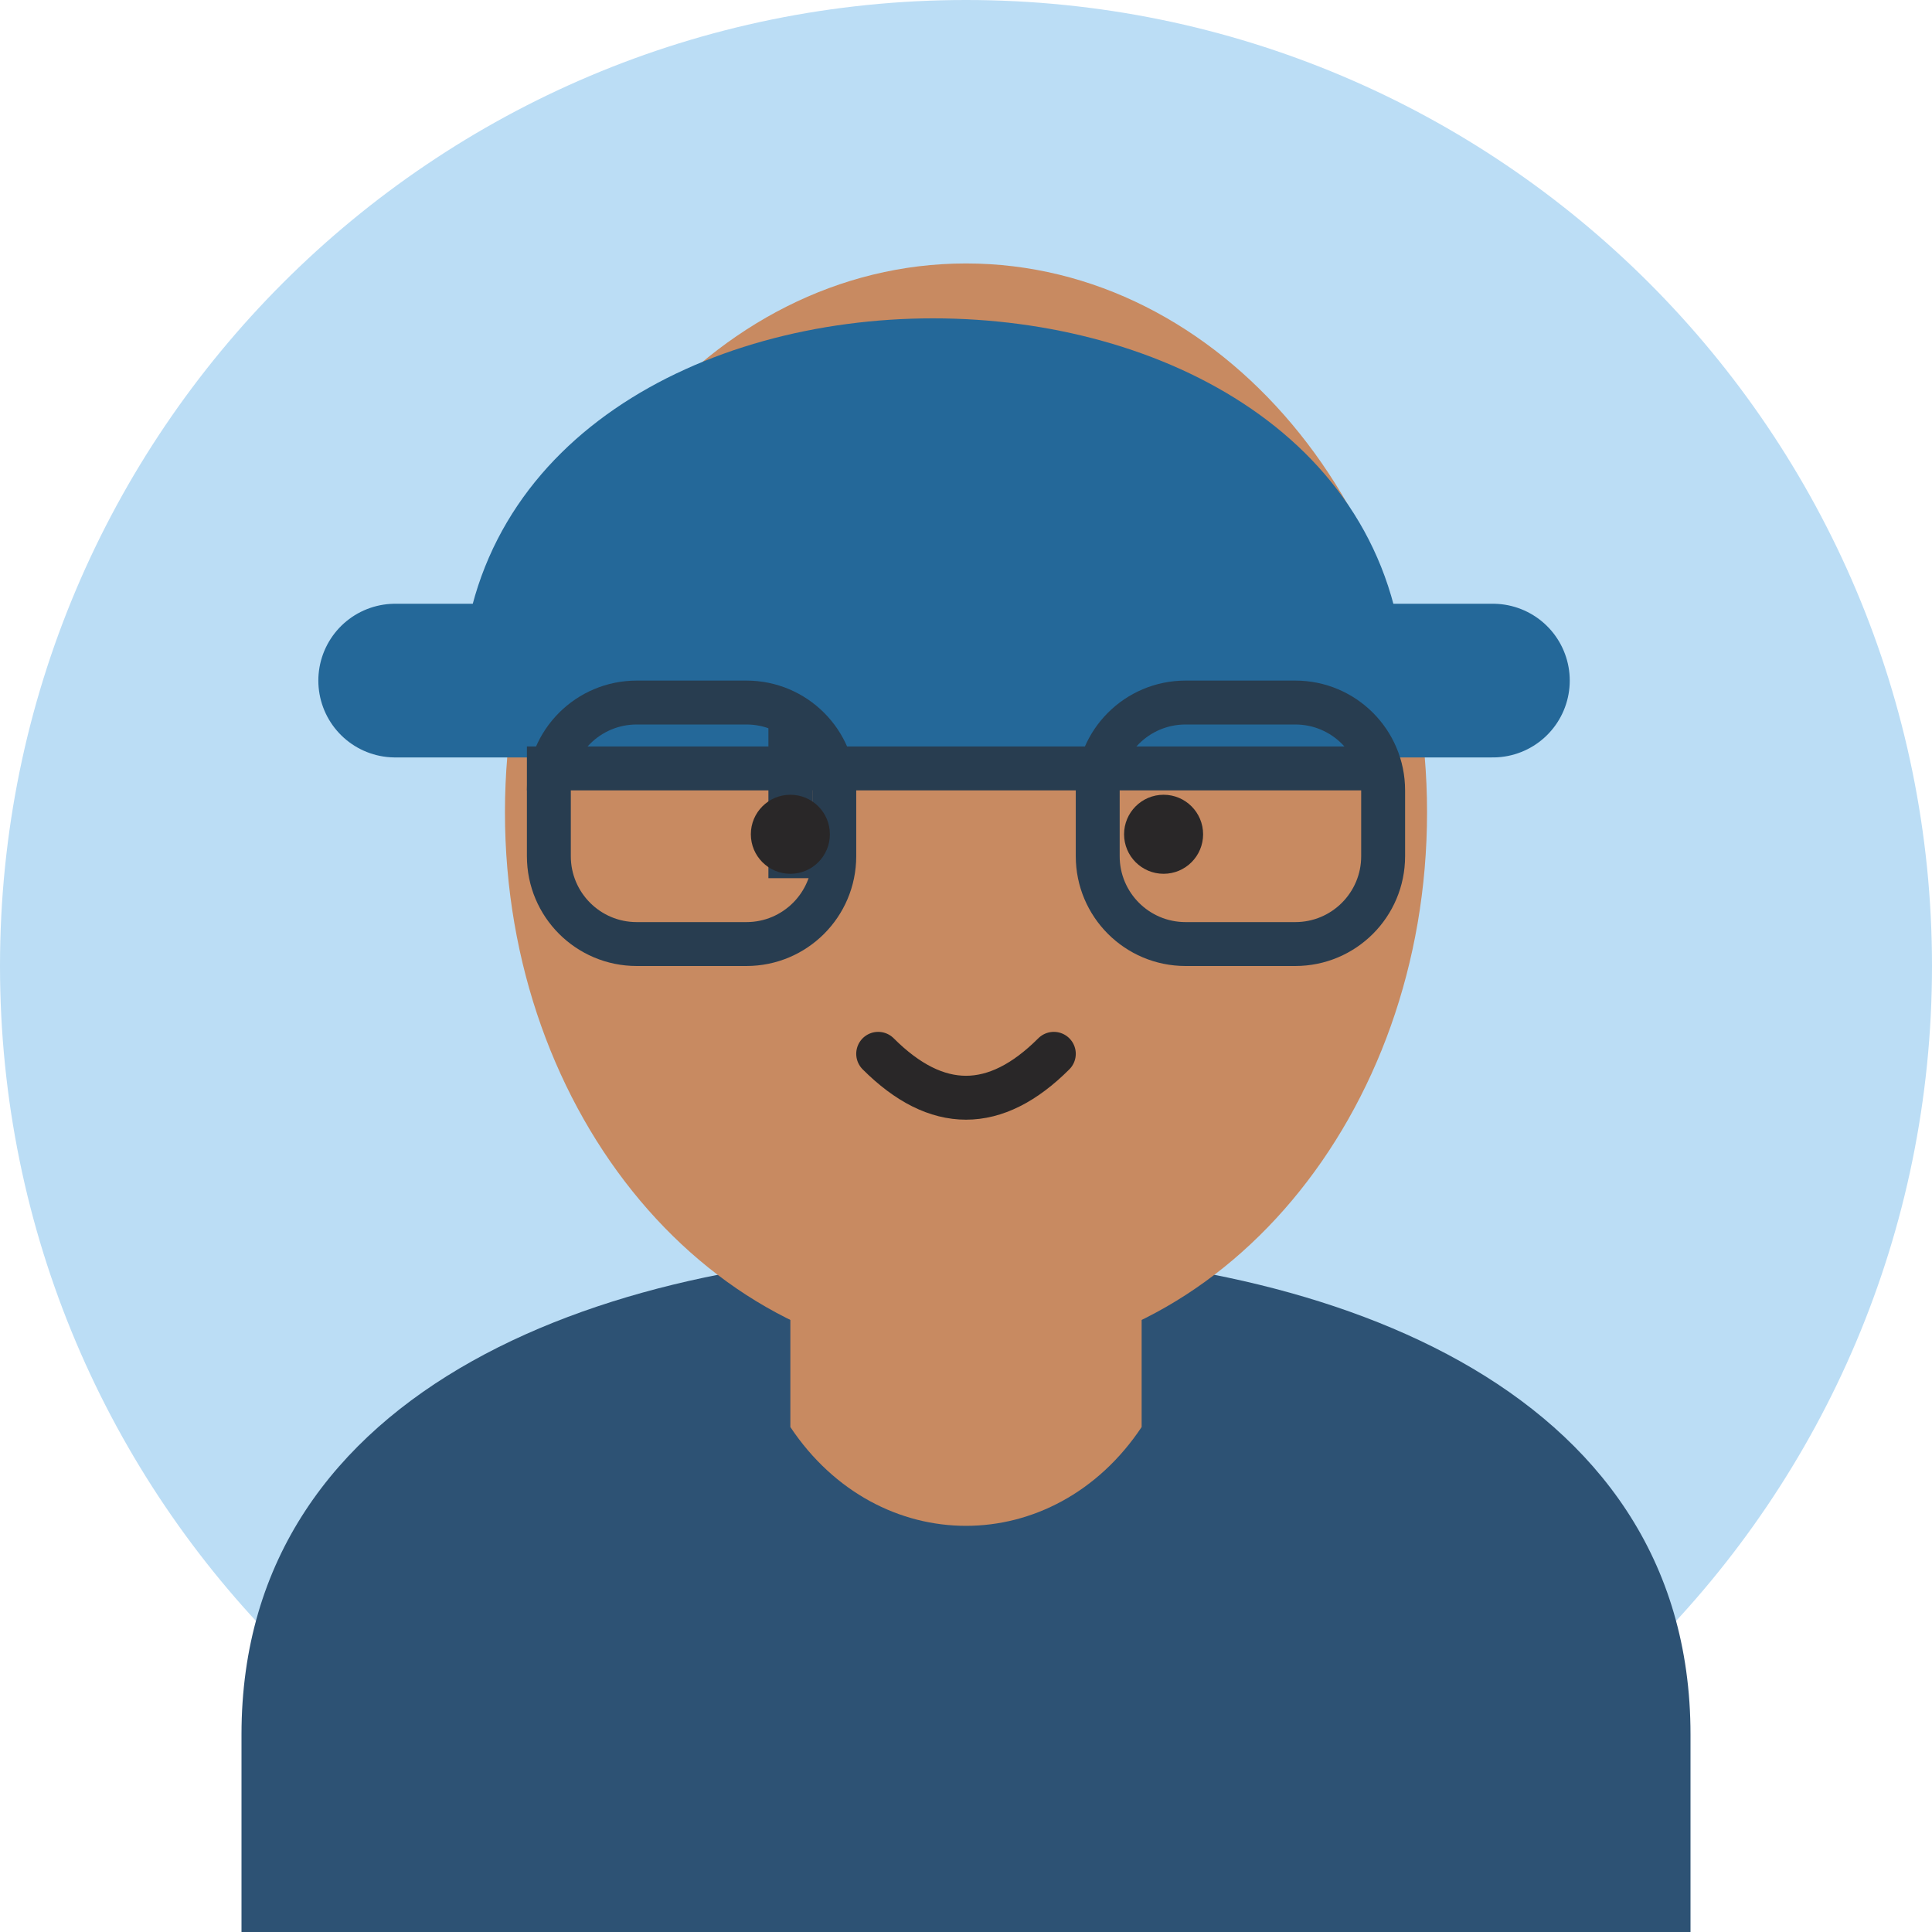
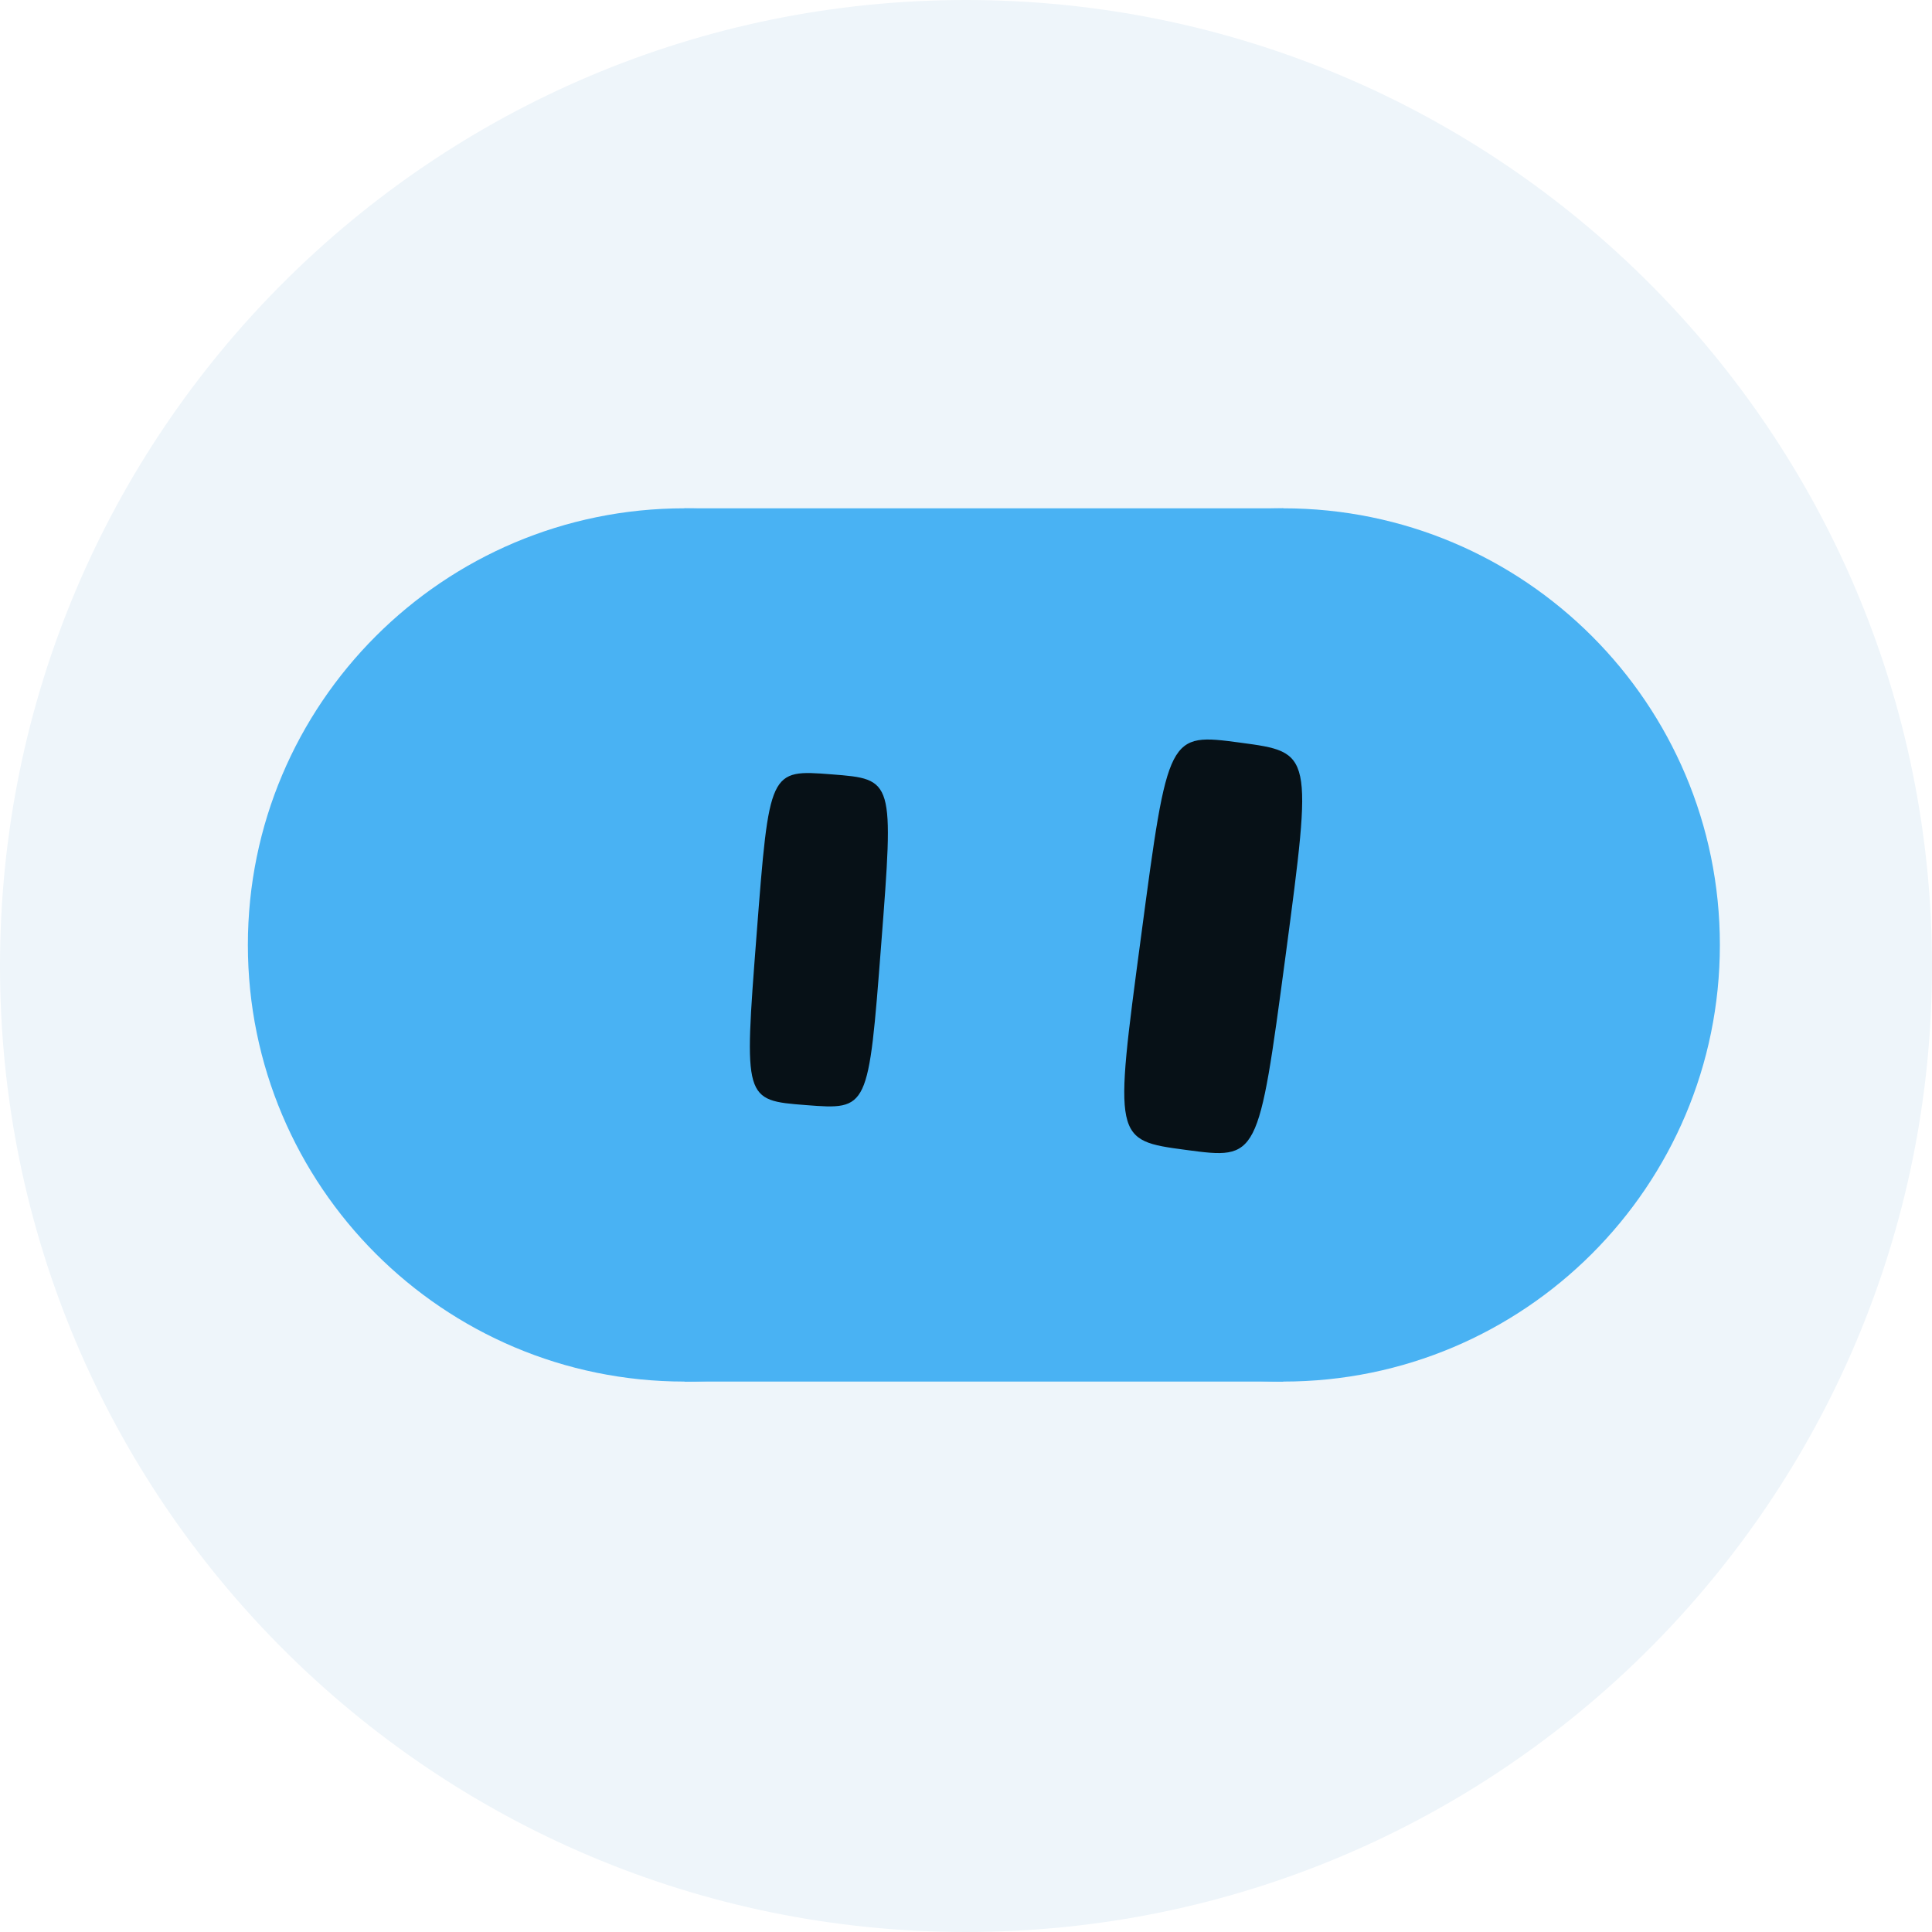
- <svg xmlns="http://www.w3.org/2000/svg" viewBox="0 0 88 88">
-   <rect width="88" height="88" rx="44" fill="#BBDDF5" />
-   <path d="M11 88V79c0-16 17-22 33-22s33 6 33 22v9" fill="#2D5274" />
-   <path d="M36 51h16v14c-4 6-12 6-16 0Z" fill="#C88A61" />
-   <ellipse cx="44" cy="37" rx="21" ry="25" fill="#C88A61" />
-   <path d="M21 31c1-22 42-22 43 0Z" fill="#246899" />
-   <path d="M18 31h50" stroke="#246899" stroke-width="7" stroke-linecap="round" />
-   <path d="M36 32v8m-12-5h14m12 0h13m-25 0h12" stroke="#283D50" stroke-width="2" />
-   <rect x="25" y="32" width="13" height="11" rx="4" fill="none" stroke="#283D50" stroke-width="2" />
-   <rect x="50" y="32" width="13" height="11" rx="4" fill="none" stroke="#283D50" stroke-width="2" />
-   <g fill="#292728">
-     <circle cx="36" cy="38" r="1.8" />
-     <circle cx="53" cy="38" r="1.8" />
+ <svg xmlns="http://www.w3.org/2000/svg" viewBox="0 0 100 100">
+   <style>.breathe,.eyes{transform-box:fill-box;transform-origin:center}.breathe{animation:breathe 2.8s ease-in-out -1.11s infinite}.bob{animation:bob 3.4s ease-in-out -1.11s infinite}.eyes{animation:blink 5.89s linear -1.11s infinite}@keyframes breathe{0%,100%{transform:scale(1)}50%{transform:scale(1.018)}}@keyframes bob{0%,100%{transform:translateY(0)}50%{transform:translateY(-.75px)}}@keyframes blink{0%,96%,100%{transform:scaleY(1)}98%{transform:scaleY(.08)}}@media(prefers-reduced-motion:reduce){.breathe,.bob,.eyes{animation:none;transform:none}}</style>
+   <path d="M100 50C100 77.61 77.61 100 50 100C22.39 100 0 77.61 0 50C0 22.39 22.39 0 50 0C77.61 0 100 22.39 100 50Z" fill="#eef5fa" />
+   <g class="breathe">
+     <g class="bob">
+       <g fill="#49b2f3">
+         <circle cx="35.43" cy="48.91" r="22.6" />
+         <circle cx="66.42" cy="48.91" r="22.6" />
+         <path d="M35.43 26.31H66.42V71.51H35.43Z" />
+       </g>
+       <g class="eyes" fill="#071117">
+         <path d="M45.61 48.89C44.95 57.45 44.95 57.45 41.72 57.2C38.5 56.95 38.5 56.95 39.16 48.39C39.82 39.83 39.82 39.83 43.04 40.08C46.27 40.33 46.27 40.33 45.61 48.89Z" />
+         <path d="M66.54 49.48C65.13 60.02 65.13 60.02 61.39 59.52C57.65 59.02 57.65 59.02 59.06 48.48C60.46 37.94 60.46 37.94 64.2 38.44C67.94 38.94 67.94 38.94 66.54 49.48Z" />
+       </g>
+     </g>
  </g>
-   <path d="M40 48q4 4 8 0" fill="none" stroke="#292728" stroke-width="2" stroke-linecap="round" />
</svg>
